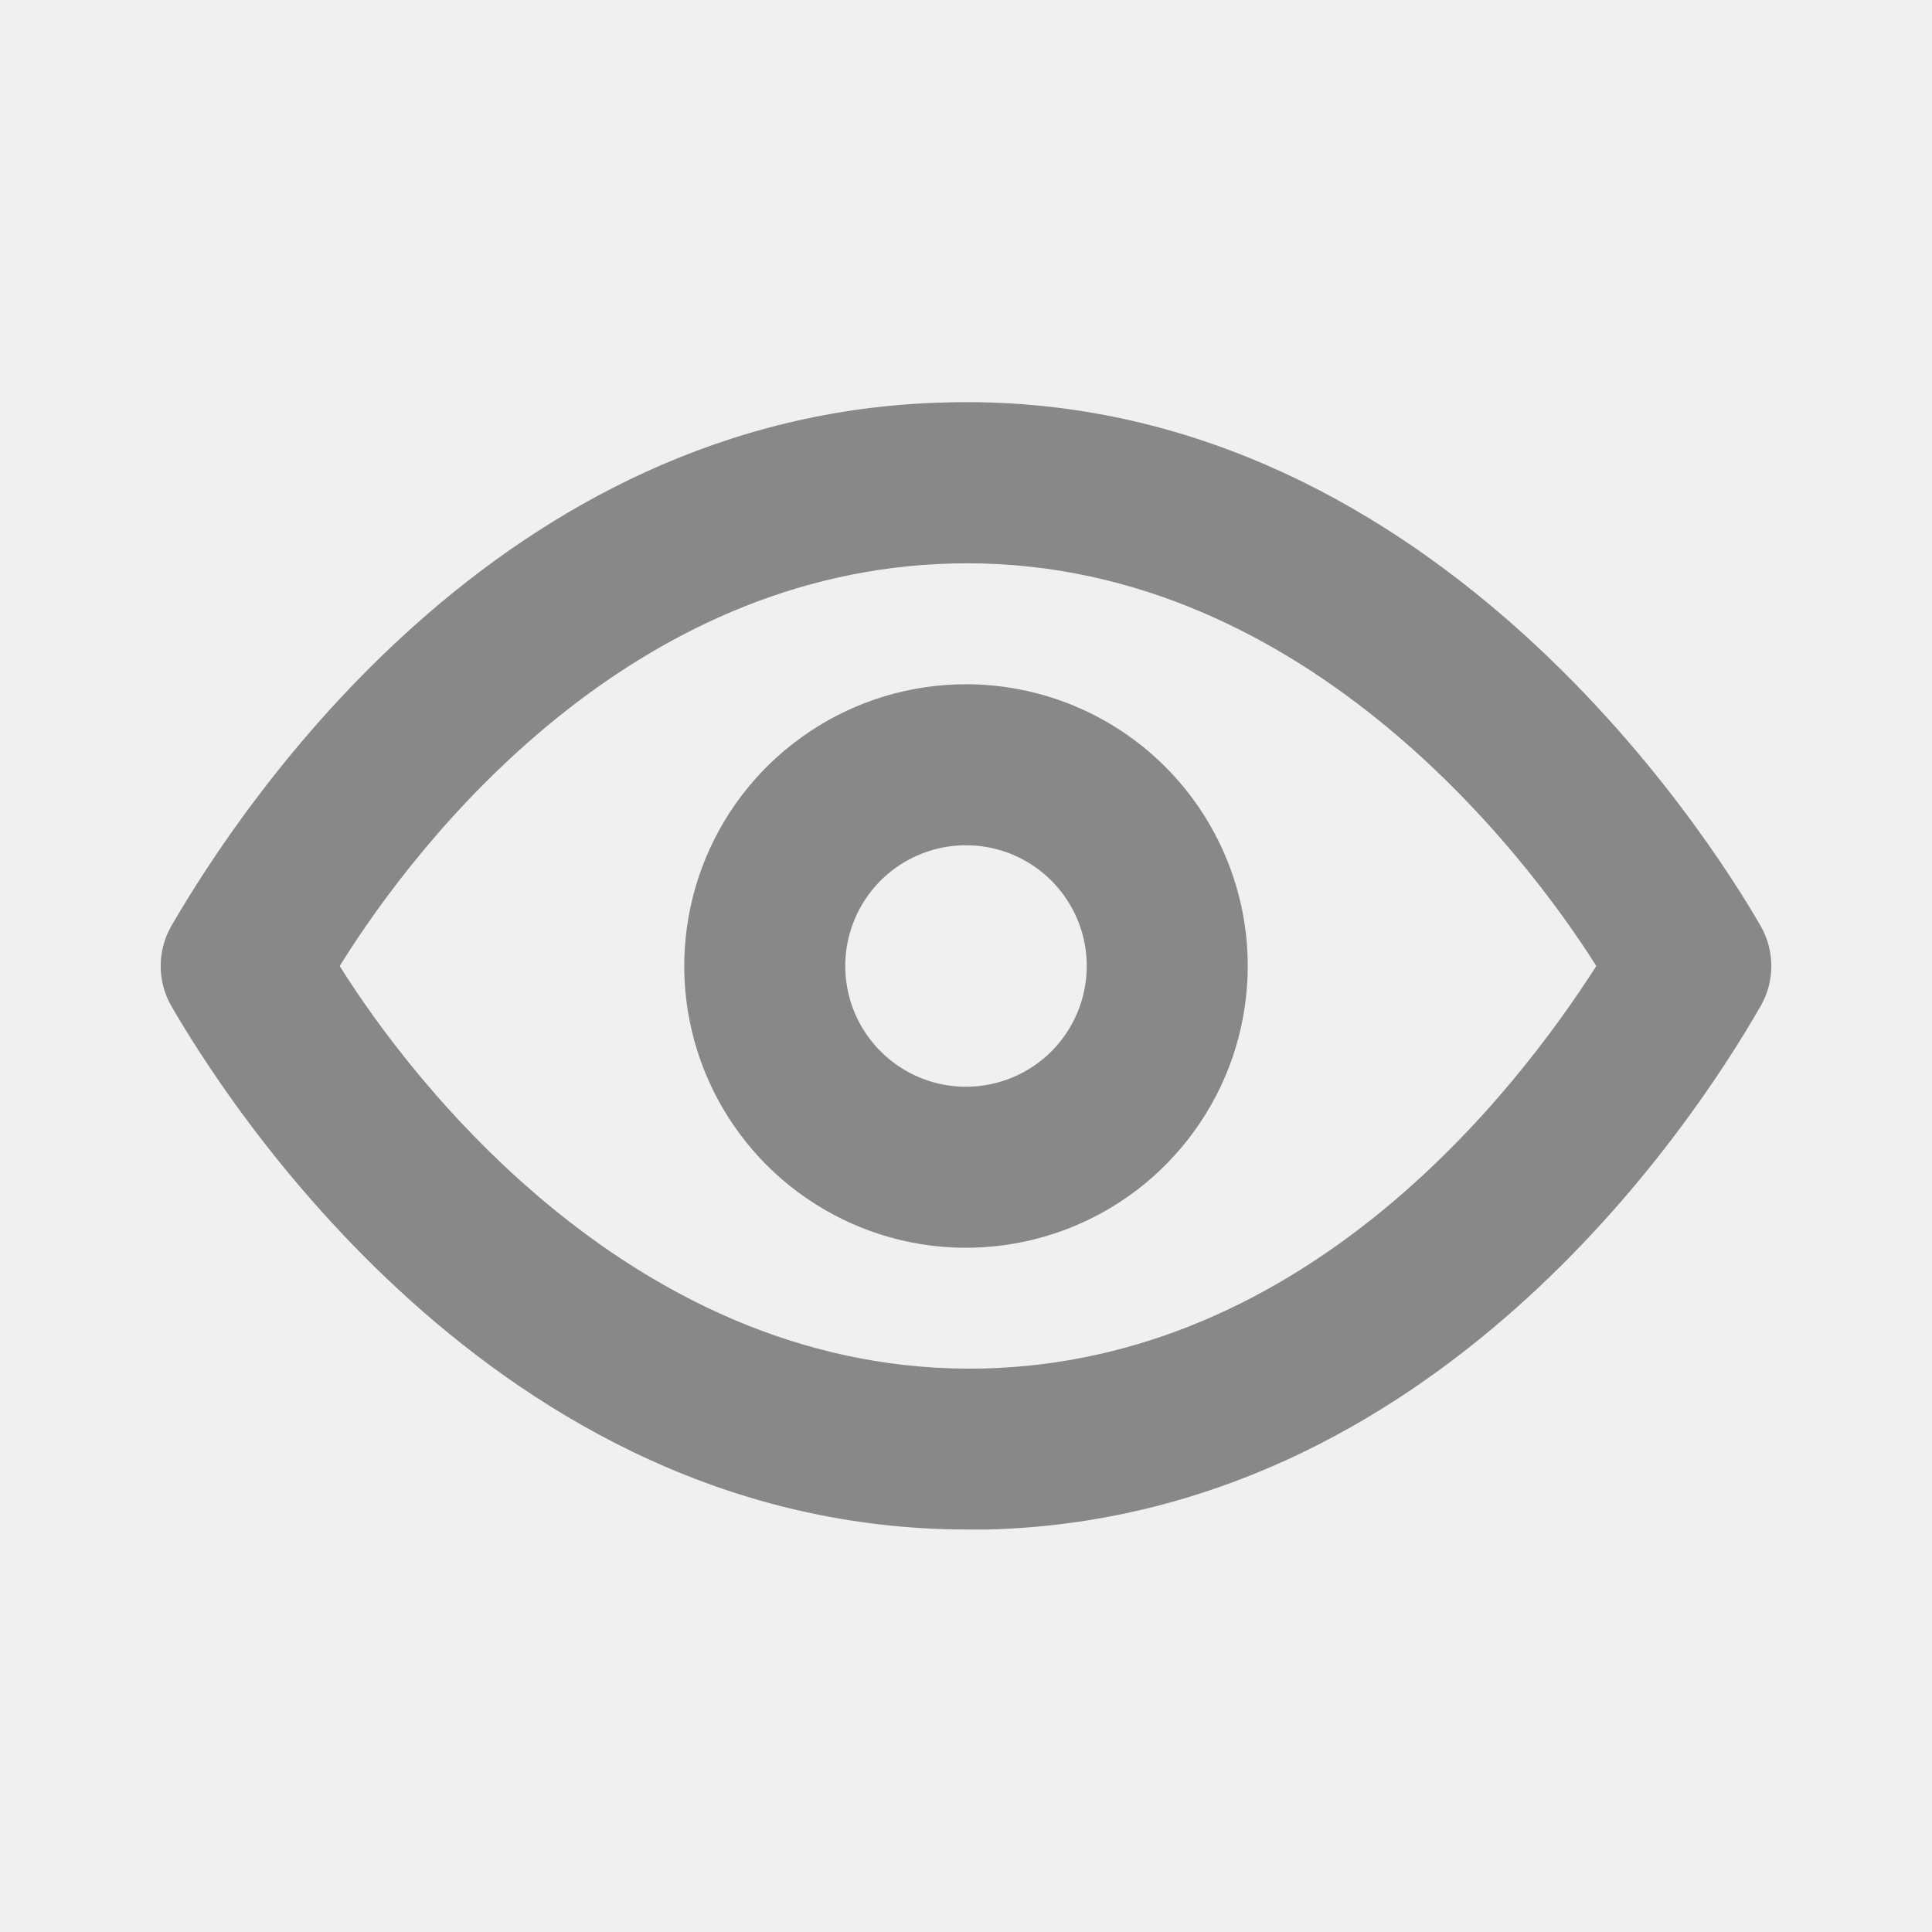
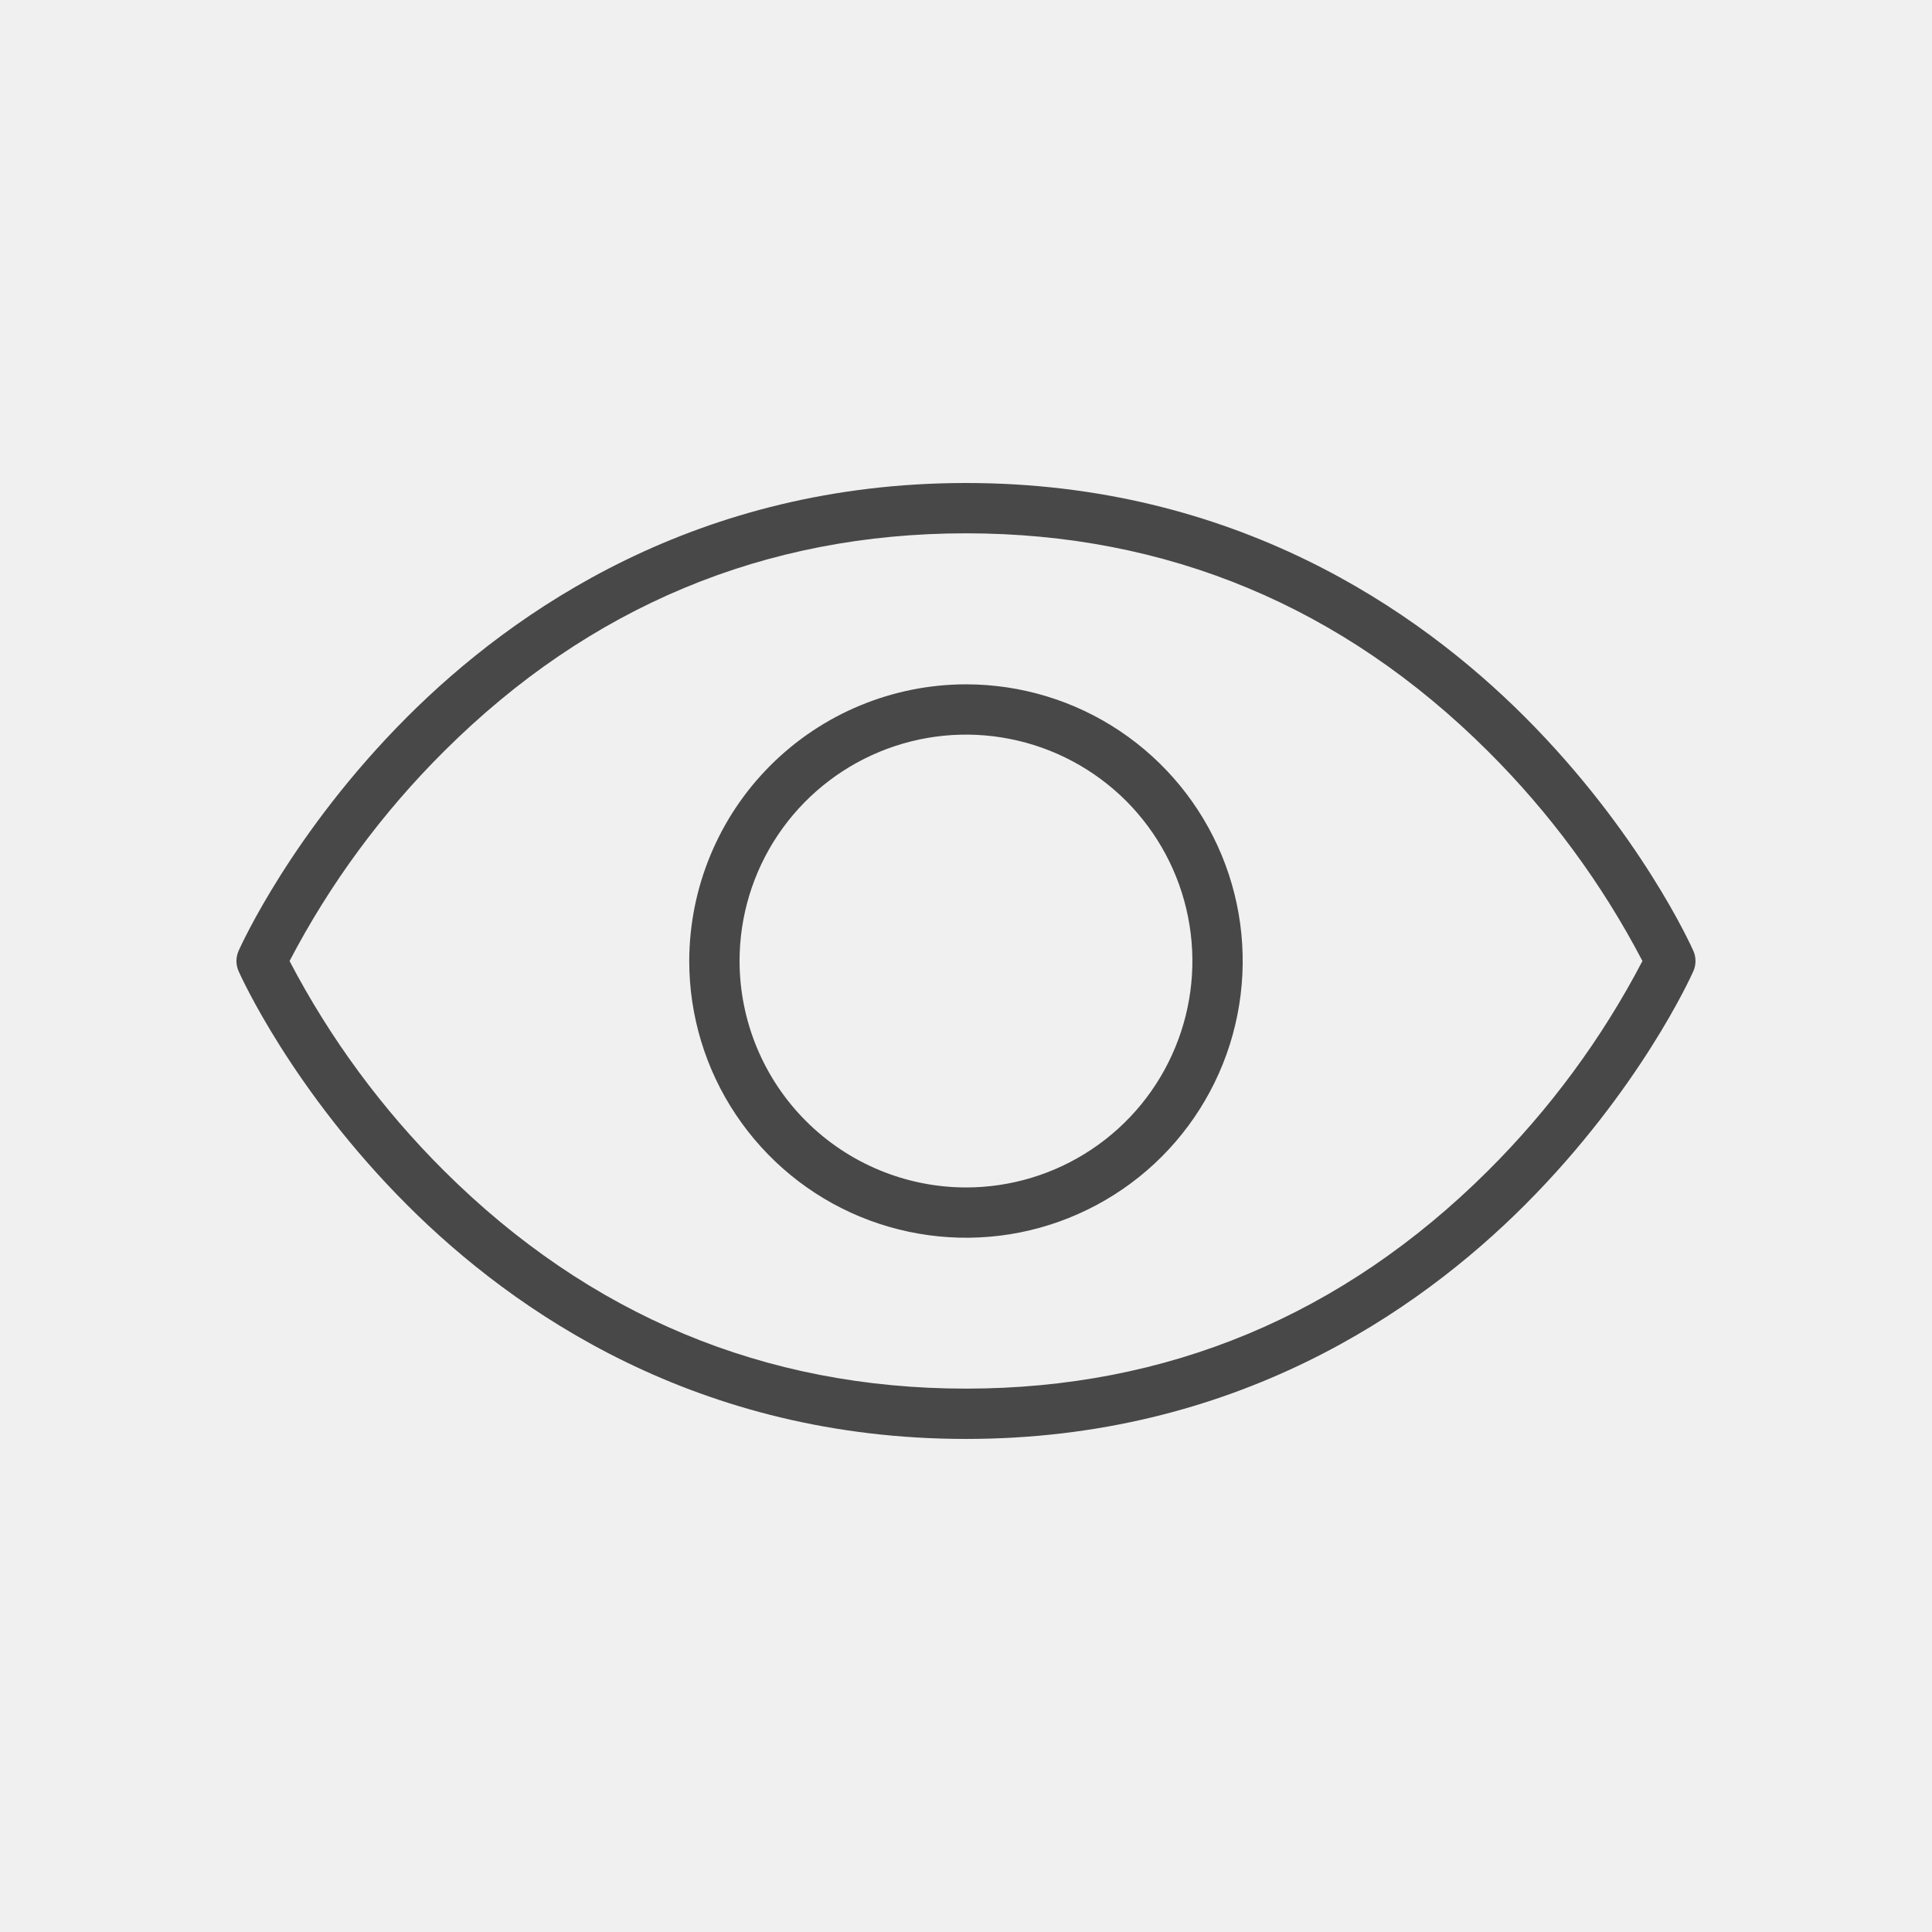
<svg xmlns="http://www.w3.org/2000/svg" width="24" height="24" viewBox="0 0 24 24" fill="none">
-   <path d="M21.87 11.5C21.23 10.39 17.71 4.82 11.73 5C6.2 5.14 3 10 2.13 11.5C2.042 11.652 1.996 11.825 1.996 12C1.996 12.176 2.042 12.348 2.13 12.5C2.76 13.59 6.13 19 12.02 19H12.27C17.8 18.86 21.01 14 21.87 12.5C21.958 12.348 22.004 12.176 22.004 12C22.004 11.825 21.958 11.652 21.87 11.5ZM12.22 17C7.91 17.1 5.1 13.41 4.22 12C5.22 10.39 7.83 7.1 11.83 7C16.12 6.89 18.94 10.59 19.83 12C18.8 13.61 16.22 16.9 12.22 17Z" fill="#888888" />
-   <path d="M12 8.5C11.308 8.5 10.631 8.705 10.056 9.09C9.48 9.474 9.031 10.021 8.766 10.661C8.502 11.3 8.432 12.004 8.567 12.683C8.702 13.362 9.036 13.985 9.525 14.475C10.015 14.964 10.638 15.298 11.317 15.433C11.996 15.568 12.7 15.498 13.339 15.234C13.979 14.969 14.526 14.52 14.91 13.944C15.295 13.369 15.5 12.692 15.5 12C15.5 11.072 15.131 10.181 14.475 9.525C13.819 8.869 12.928 8.5 12 8.5ZM12 13.5C11.703 13.5 11.413 13.412 11.167 13.247C10.92 13.082 10.728 12.848 10.614 12.574C10.501 12.3 10.471 11.998 10.529 11.707C10.587 11.416 10.73 11.149 10.939 10.939C11.149 10.73 11.416 10.587 11.707 10.529C11.998 10.471 12.3 10.501 12.574 10.614C12.848 10.728 13.082 10.92 13.247 11.167C13.412 11.413 13.5 11.703 13.5 12C13.5 12.398 13.342 12.779 13.061 13.061C12.779 13.342 12.398 13.5 12 13.5Z" fill="#888888" />
+   <g id="eye icon" clip-path="url(#clip0_348_1155)">
+     <path id="Vector" d="M2.964 11.811C2.991 11.752 3.629 10.335 5.06 8.904C6.385 7.579 8.664 6 12 6C15.336 6 17.615 7.579 18.94 8.904C20.371 10.335 21.009 11.752 21.035 11.811C21.053 11.851 21.062 11.894 21.062 11.938C21.062 11.982 21.053 12.025 21.035 12.065C21.009 12.125 20.37 13.541 18.94 14.971C17.615 16.296 15.335 17.875 12 17.875C8.664 17.875 6.385 16.296 5.06 14.971C3.629 13.541 2.991 12.125 2.964 12.065C2.947 12.025 2.937 11.982 2.937 11.938C2.937 11.894 2.947 11.851 2.964 11.811ZM5.518 14.546C7.321 16.34 9.502 17.25 12 17.25C14.498 17.25 16.679 16.34 18.482 14.546C19.252 13.78 19.9 12.901 20.403 11.938C19.9 10.975 19.252 10.096 18.482 9.33C16.679 7.535 14.498 6.625 12 6.625C9.502 6.625 7.321 7.535 5.519 9.33C4.748 10.096 4.1 10.975 3.597 11.938C4.1 12.901 4.748 13.78 5.518 14.546ZM12 8.501C12.68 8.501 13.345 8.702 13.91 9.08C14.475 9.458 14.916 9.995 15.176 10.623C15.436 11.251 15.504 11.942 15.371 12.609C15.239 13.276 14.911 13.888 14.431 14.369C13.95 14.85 13.337 15.177 12.671 15.31C12.004 15.442 11.313 15.374 10.684 15.114C10.056 14.854 9.52 14.413 9.142 13.848C8.764 13.283 8.562 12.618 8.562 11.938C8.564 11.027 8.926 10.153 9.57 9.509C10.215 8.864 11.089 8.502 12 8.501ZM12 14.751C12.556 14.751 13.1 14.586 13.562 14.277C14.025 13.968 14.386 13.528 14.598 13.014C14.811 12.501 14.867 11.935 14.758 11.389C14.65 10.844 14.382 10.343 13.989 9.949C13.595 9.556 13.094 9.288 12.549 9.18C12.003 9.071 11.438 9.127 10.924 9.34C10.41 9.553 9.971 9.913 9.661 10.376C9.352 10.838 9.187 11.382 9.187 11.938C9.188 12.684 9.485 13.399 10.012 13.926C10.539 14.453 11.254 14.75 12 14.751Z" fill="#484848" />
+   </g>
+   <defs>
+     <clipPath id="clip0_348_1155">
+       <rect width="24" height="24" fill="white" />
+     </clipPath>
+   </defs>
</svg>
